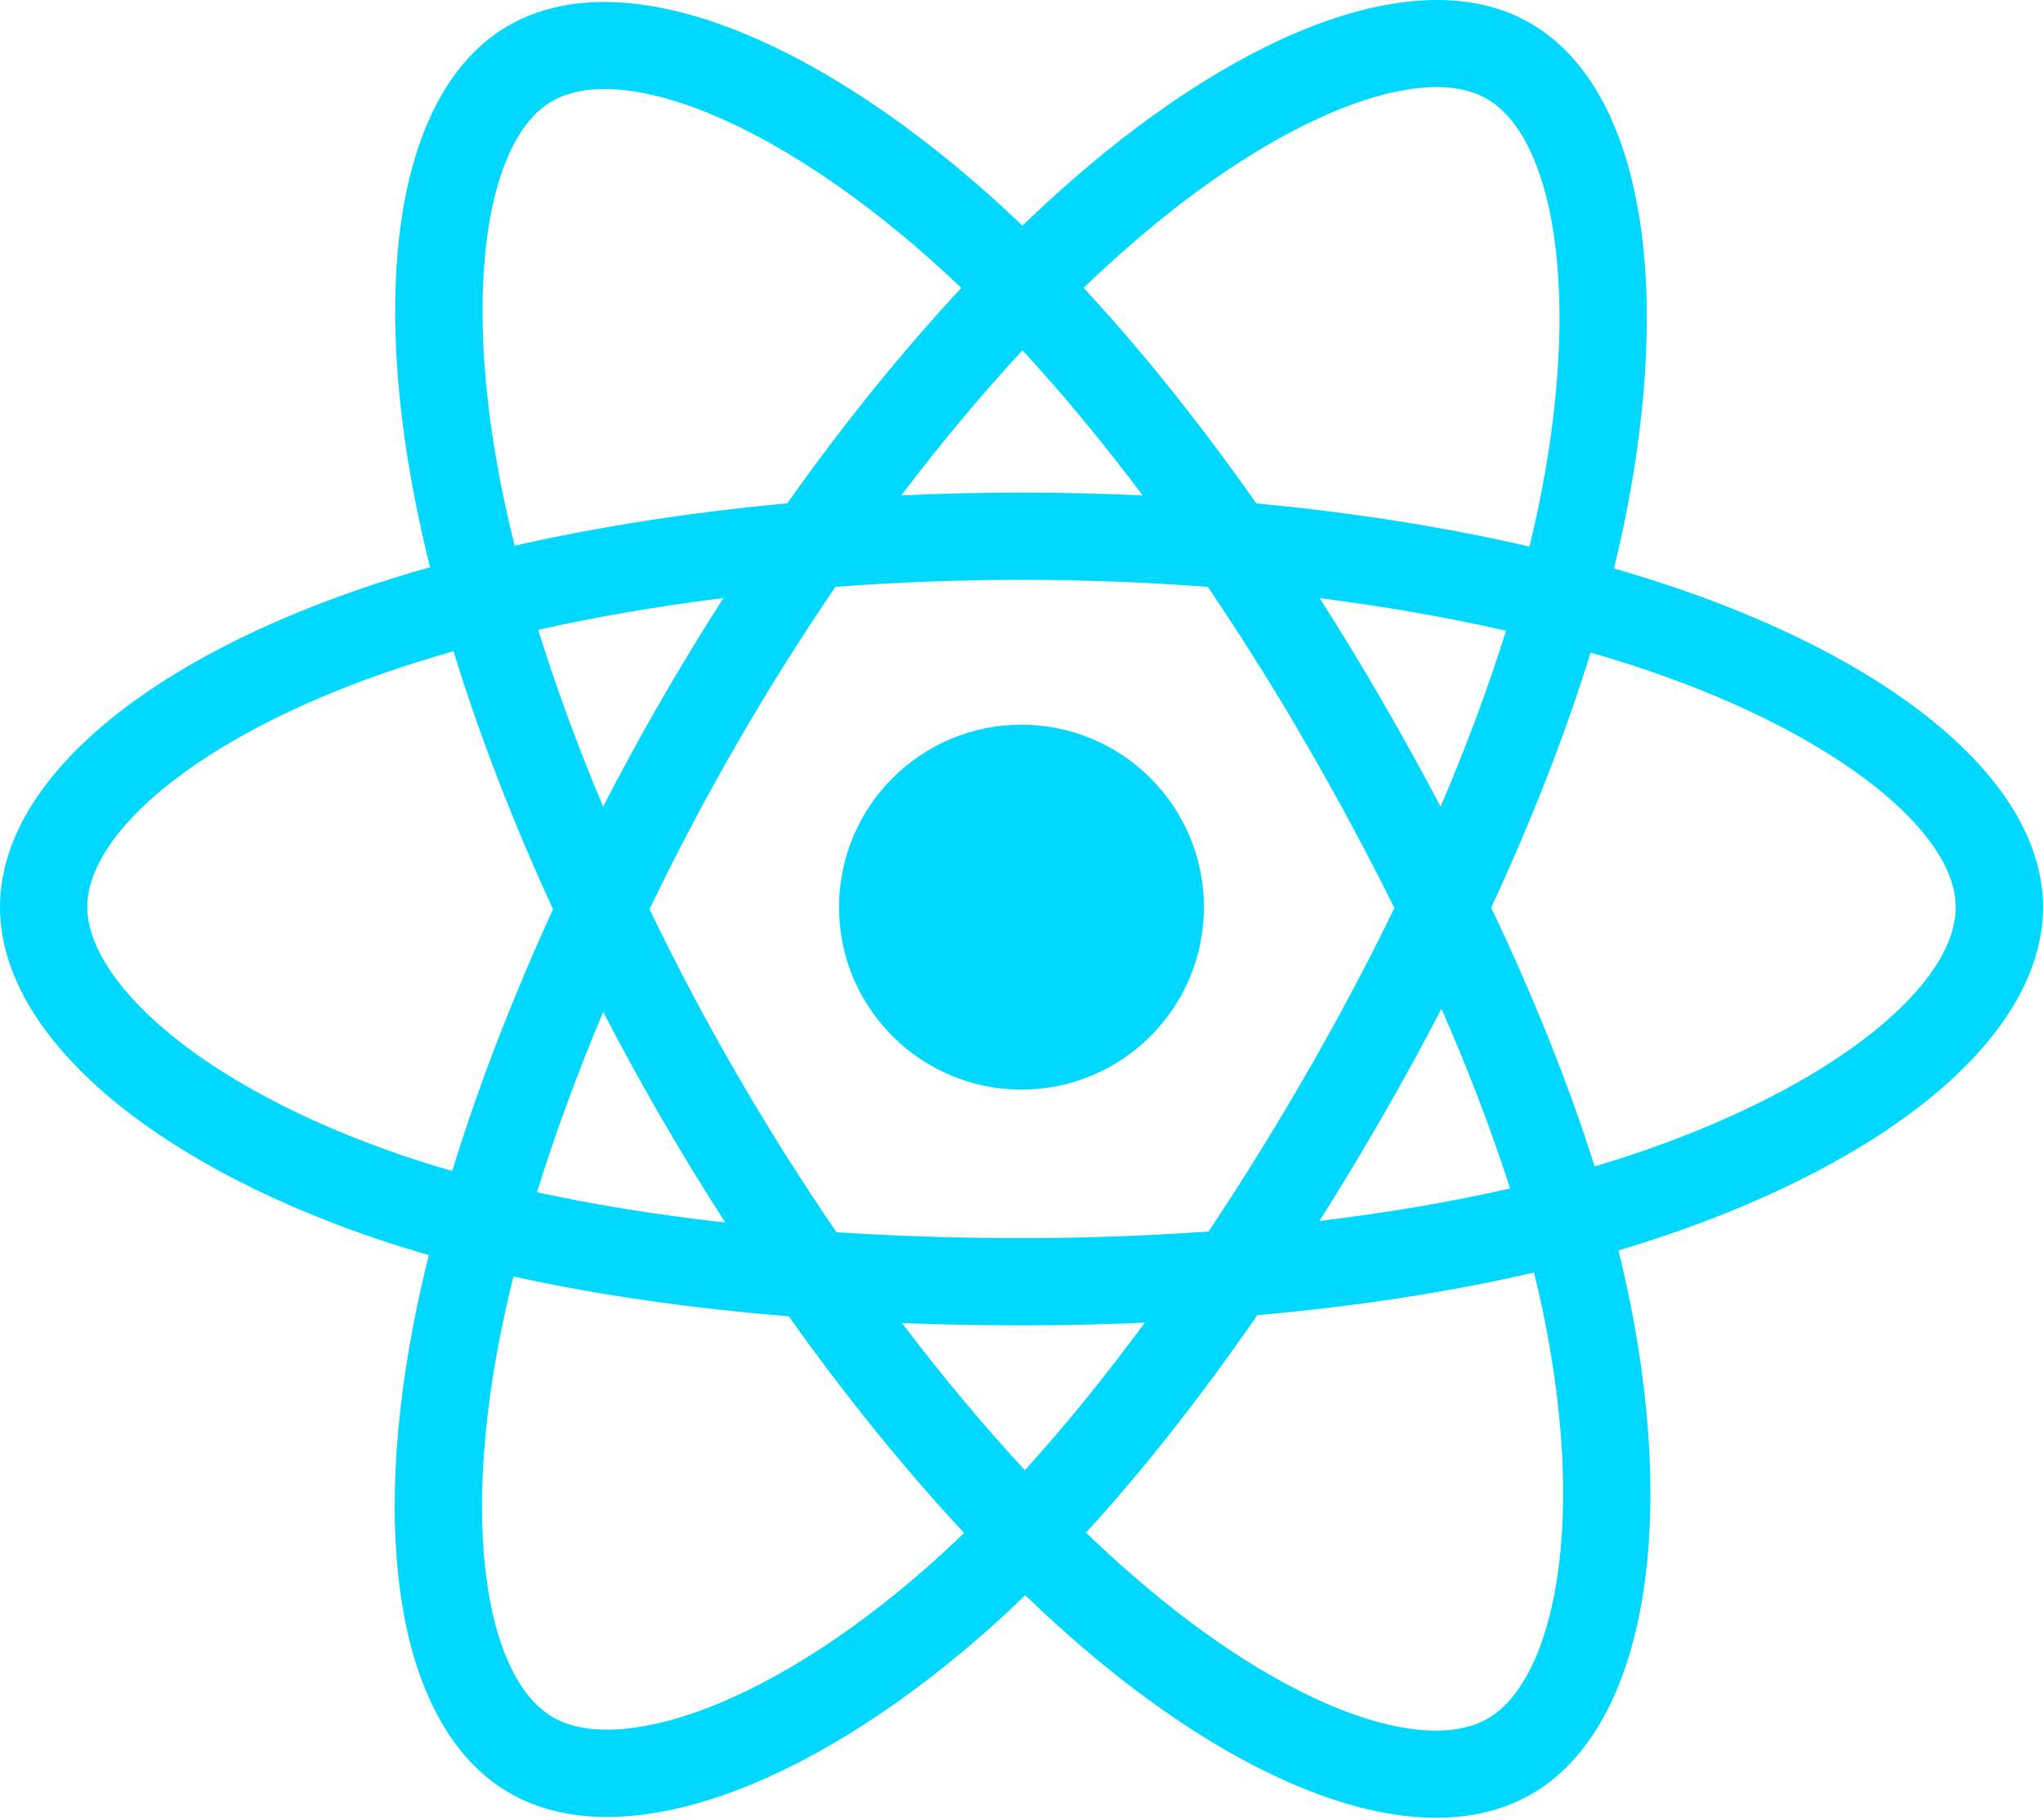
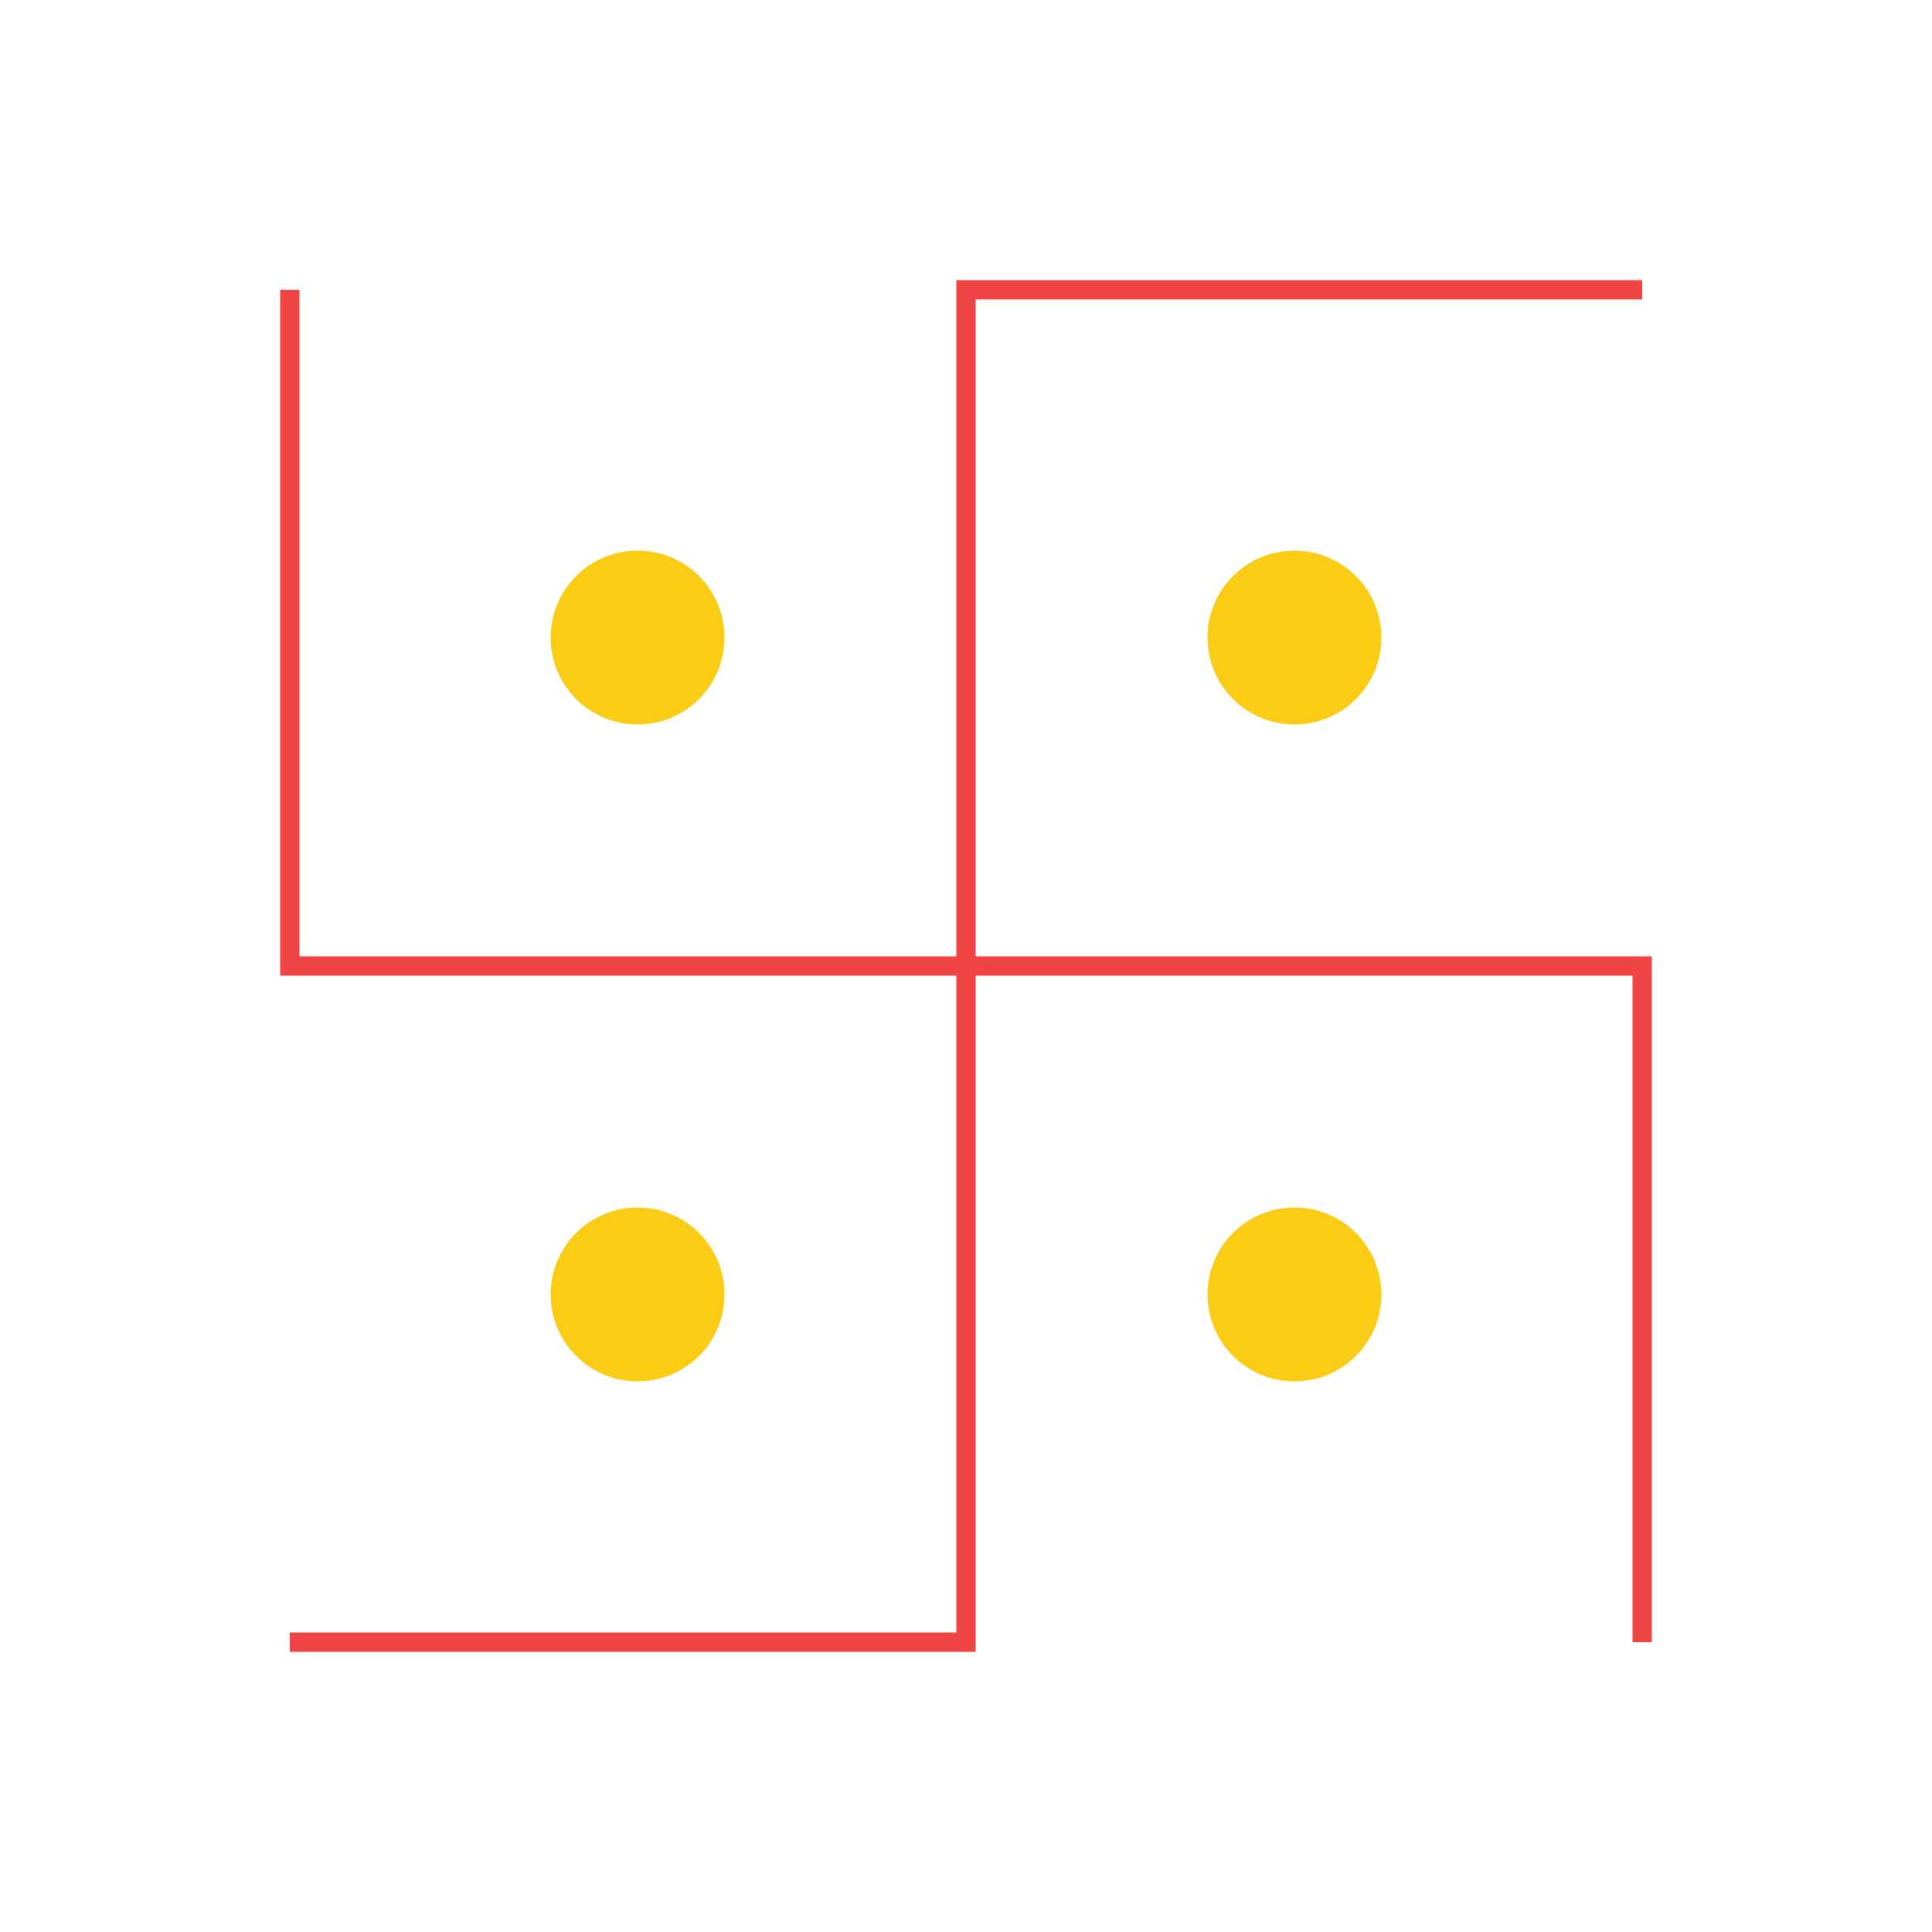
- <svg xmlns="http://www.w3.org/2000/svg" aria-hidden="true" role="img" class="iconify iconify--logos" width="35.93" height="32" preserveAspectRatio="xMidYMid meet" viewBox="0 0 256 228">
-   <path fill="#00D8FF" d="M210.483 73.824a171.49 171.49 0 0 0-8.24-2.597c.465-1.9.893-3.777 1.273-5.621c6.238-30.281 2.16-54.676-11.769-62.708c-13.355-7.7-35.196.329-57.254 19.526a171.23 171.23 0 0 0-6.375 5.848a155.866 155.866 0 0 0-4.241-3.917C100.759 3.829 77.587-4.822 63.673 3.233C50.33 10.957 46.379 33.89 51.995 62.588a170.974 170.974 0 0 0 1.892 8.48c-3.28.932-6.445 1.924-9.474 2.98C17.309 83.498 0 98.307 0 113.668c0 15.865 18.582 31.778 46.812 41.427a145.52 145.52 0 0 0 6.921 2.165a167.467 167.467 0 0 0-2.01 9.138c-5.354 28.2-1.173 50.591 12.134 58.266c13.744 7.926 36.812-.22 59.273-19.855a145.567 145.567 0 0 0 5.342-4.923a168.064 168.064 0 0 0 6.92 6.314c21.758 18.722 43.246 26.282 56.54 18.586c13.731-7.949 18.194-32.003 12.4-61.268a145.016 145.016 0 0 0-1.535-6.842c1.62-.48 3.21-.974 4.76-1.488c29.348-9.723 48.443-25.443 48.443-41.52c0-15.417-17.868-30.326-45.517-39.844Zm-6.365 70.984c-1.4.463-2.836.91-4.3 1.345c-3.24-10.257-7.612-21.163-12.963-32.432c5.106-11 9.31-21.767 12.459-31.957c2.619.758 5.16 1.557 7.61 2.4c23.69 8.156 38.14 20.213 38.14 29.504c0 9.896-15.606 22.743-40.946 31.14Zm-10.514 20.834c2.562 12.94 2.927 24.64 1.23 33.787c-1.524 8.219-4.59 13.698-8.382 15.893c-8.067 4.67-25.32-1.4-43.927-17.412a156.726 156.726 0 0 1-6.437-5.87c7.214-7.889 14.423-17.06 21.459-27.246c12.376-1.098 24.068-2.894 34.671-5.345a134.17 134.17 0 0 1 1.386 6.193ZM87.276 214.515c-7.882 2.783-14.16 2.863-17.955.675c-8.075-4.657-11.432-22.636-6.853-46.752a156.923 156.923 0 0 1 1.869-8.499c10.486 2.32 22.093 3.988 34.498 4.994c7.084 9.967 14.501 19.128 21.976 27.15a134.668 134.668 0 0 1-4.877 4.492c-9.933 8.682-19.886 14.842-28.658 17.94ZM50.35 144.747c-12.483-4.267-22.792-9.812-29.858-15.863c-6.35-5.437-9.555-10.836-9.555-15.216c0-9.322 13.897-21.212 37.076-29.293c2.813-.98 5.757-1.905 8.812-2.773c3.204 10.42 7.406 21.315 12.477 32.332c-5.137 11.18-9.399 22.249-12.634 32.792a134.718 134.718 0 0 1-6.318-1.979Zm12.378-84.26c-4.811-24.587-1.616-43.134 6.425-47.789c8.564-4.958 27.502 2.111 47.463 19.835a144.318 144.318 0 0 1 3.841 3.545c-7.438 7.987-14.787 17.08-21.808 26.988c-12.04 1.116-23.565 2.908-34.161 5.309a160.342 160.342 0 0 1-1.76-7.887Zm110.427 27.268a347.8 347.8 0 0 0-7.785-12.803c8.168 1.033 15.994 2.404 23.343 4.08c-2.206 7.072-4.956 14.465-8.193 22.045a381.151 381.151 0 0 0-7.365-13.322Zm-45.032-43.861c5.044 5.465 10.096 11.566 15.065 18.186a322.04 322.04 0 0 0-30.257-.006c4.974-6.559 10.069-12.652 15.192-18.18ZM82.802 87.83a323.167 323.167 0 0 0-7.227 13.238c-3.184-7.553-5.909-14.98-8.134-22.152c7.304-1.634 15.093-2.97 23.209-3.984a321.524 321.524 0 0 0-7.848 12.897Zm8.081 65.352c-8.385-.936-16.291-2.203-23.593-3.793c2.26-7.3 5.045-14.885 8.298-22.6a321.187 321.187 0 0 0 7.257 13.246c2.594 4.48 5.28 8.868 8.038 13.147Zm37.542 31.03c-5.184-5.592-10.354-11.779-15.403-18.433c4.902.192 9.899.29 14.978.29c5.218 0 10.376-.117 15.453-.343c-4.985 6.774-10.018 12.97-15.028 18.486Zm52.198-57.817c3.422 7.8 6.306 15.345 8.596 22.52c-7.422 1.694-15.436 3.058-23.88 4.071a382.417 382.417 0 0 0 7.859-13.026a347.403 347.403 0 0 0 7.425-13.565Zm-16.898 8.101a358.557 358.557 0 0 1-12.281 19.815a329.4 329.4 0 0 1-23.444.823c-7.967 0-15.716-.248-23.178-.732a310.202 310.202 0 0 1-12.513-19.846h.001a307.41 307.41 0 0 1-10.923-20.627a310.278 310.278 0 0 1 10.89-20.637l-.001.001a307.318 307.318 0 0 1 12.413-19.761c7.613-.576 15.42-.876 23.31-.876H128c7.926 0 15.743.303 23.354.883a329.357 329.357 0 0 1 12.335 19.695a358.489 358.489 0 0 1 11.036 20.54a329.472 329.472 0 0 1-11 20.722Zm22.56-122.124c8.572 4.944 11.906 24.881 6.52 51.026c-.344 1.668-.73 3.367-1.15 5.09c-10.622-2.452-22.155-4.275-34.23-5.408c-7.034-10.017-14.323-19.124-21.64-27.008a160.789 160.789 0 0 1 5.888-5.4c18.9-16.447 36.564-22.941 44.612-18.3ZM128 90.808c12.625 0 22.86 10.235 22.86 22.86s-10.235 22.86-22.86 22.86s-22.86-10.235-22.86-22.86s10.235-22.86 22.86-22.86Z" />
+ <svg xmlns="http://www.w3.org/2000/svg" width="32" height="32" viewBox="0 0 100 100" fill="none">
+   <path d="M 50 50 V 15 H 85 M 50 50 H 85 V 85 M 50 50 V 85 H 15 M 50 50 H 15 V 15" stroke="#ef4444" strokeWidth="8" strokeLinecap="round" strokeLinejoin="round" />
+   <circle cx="33" cy="33" r="4.5" fill="#facc15" />
+   <circle cx="67" cy="33" r="4.5" fill="#facc15" />
+   <circle cx="33" cy="67" r="4.5" fill="#facc15" />
+   <circle cx="67" cy="67" r="4.5" fill="#facc15" />
</svg>
